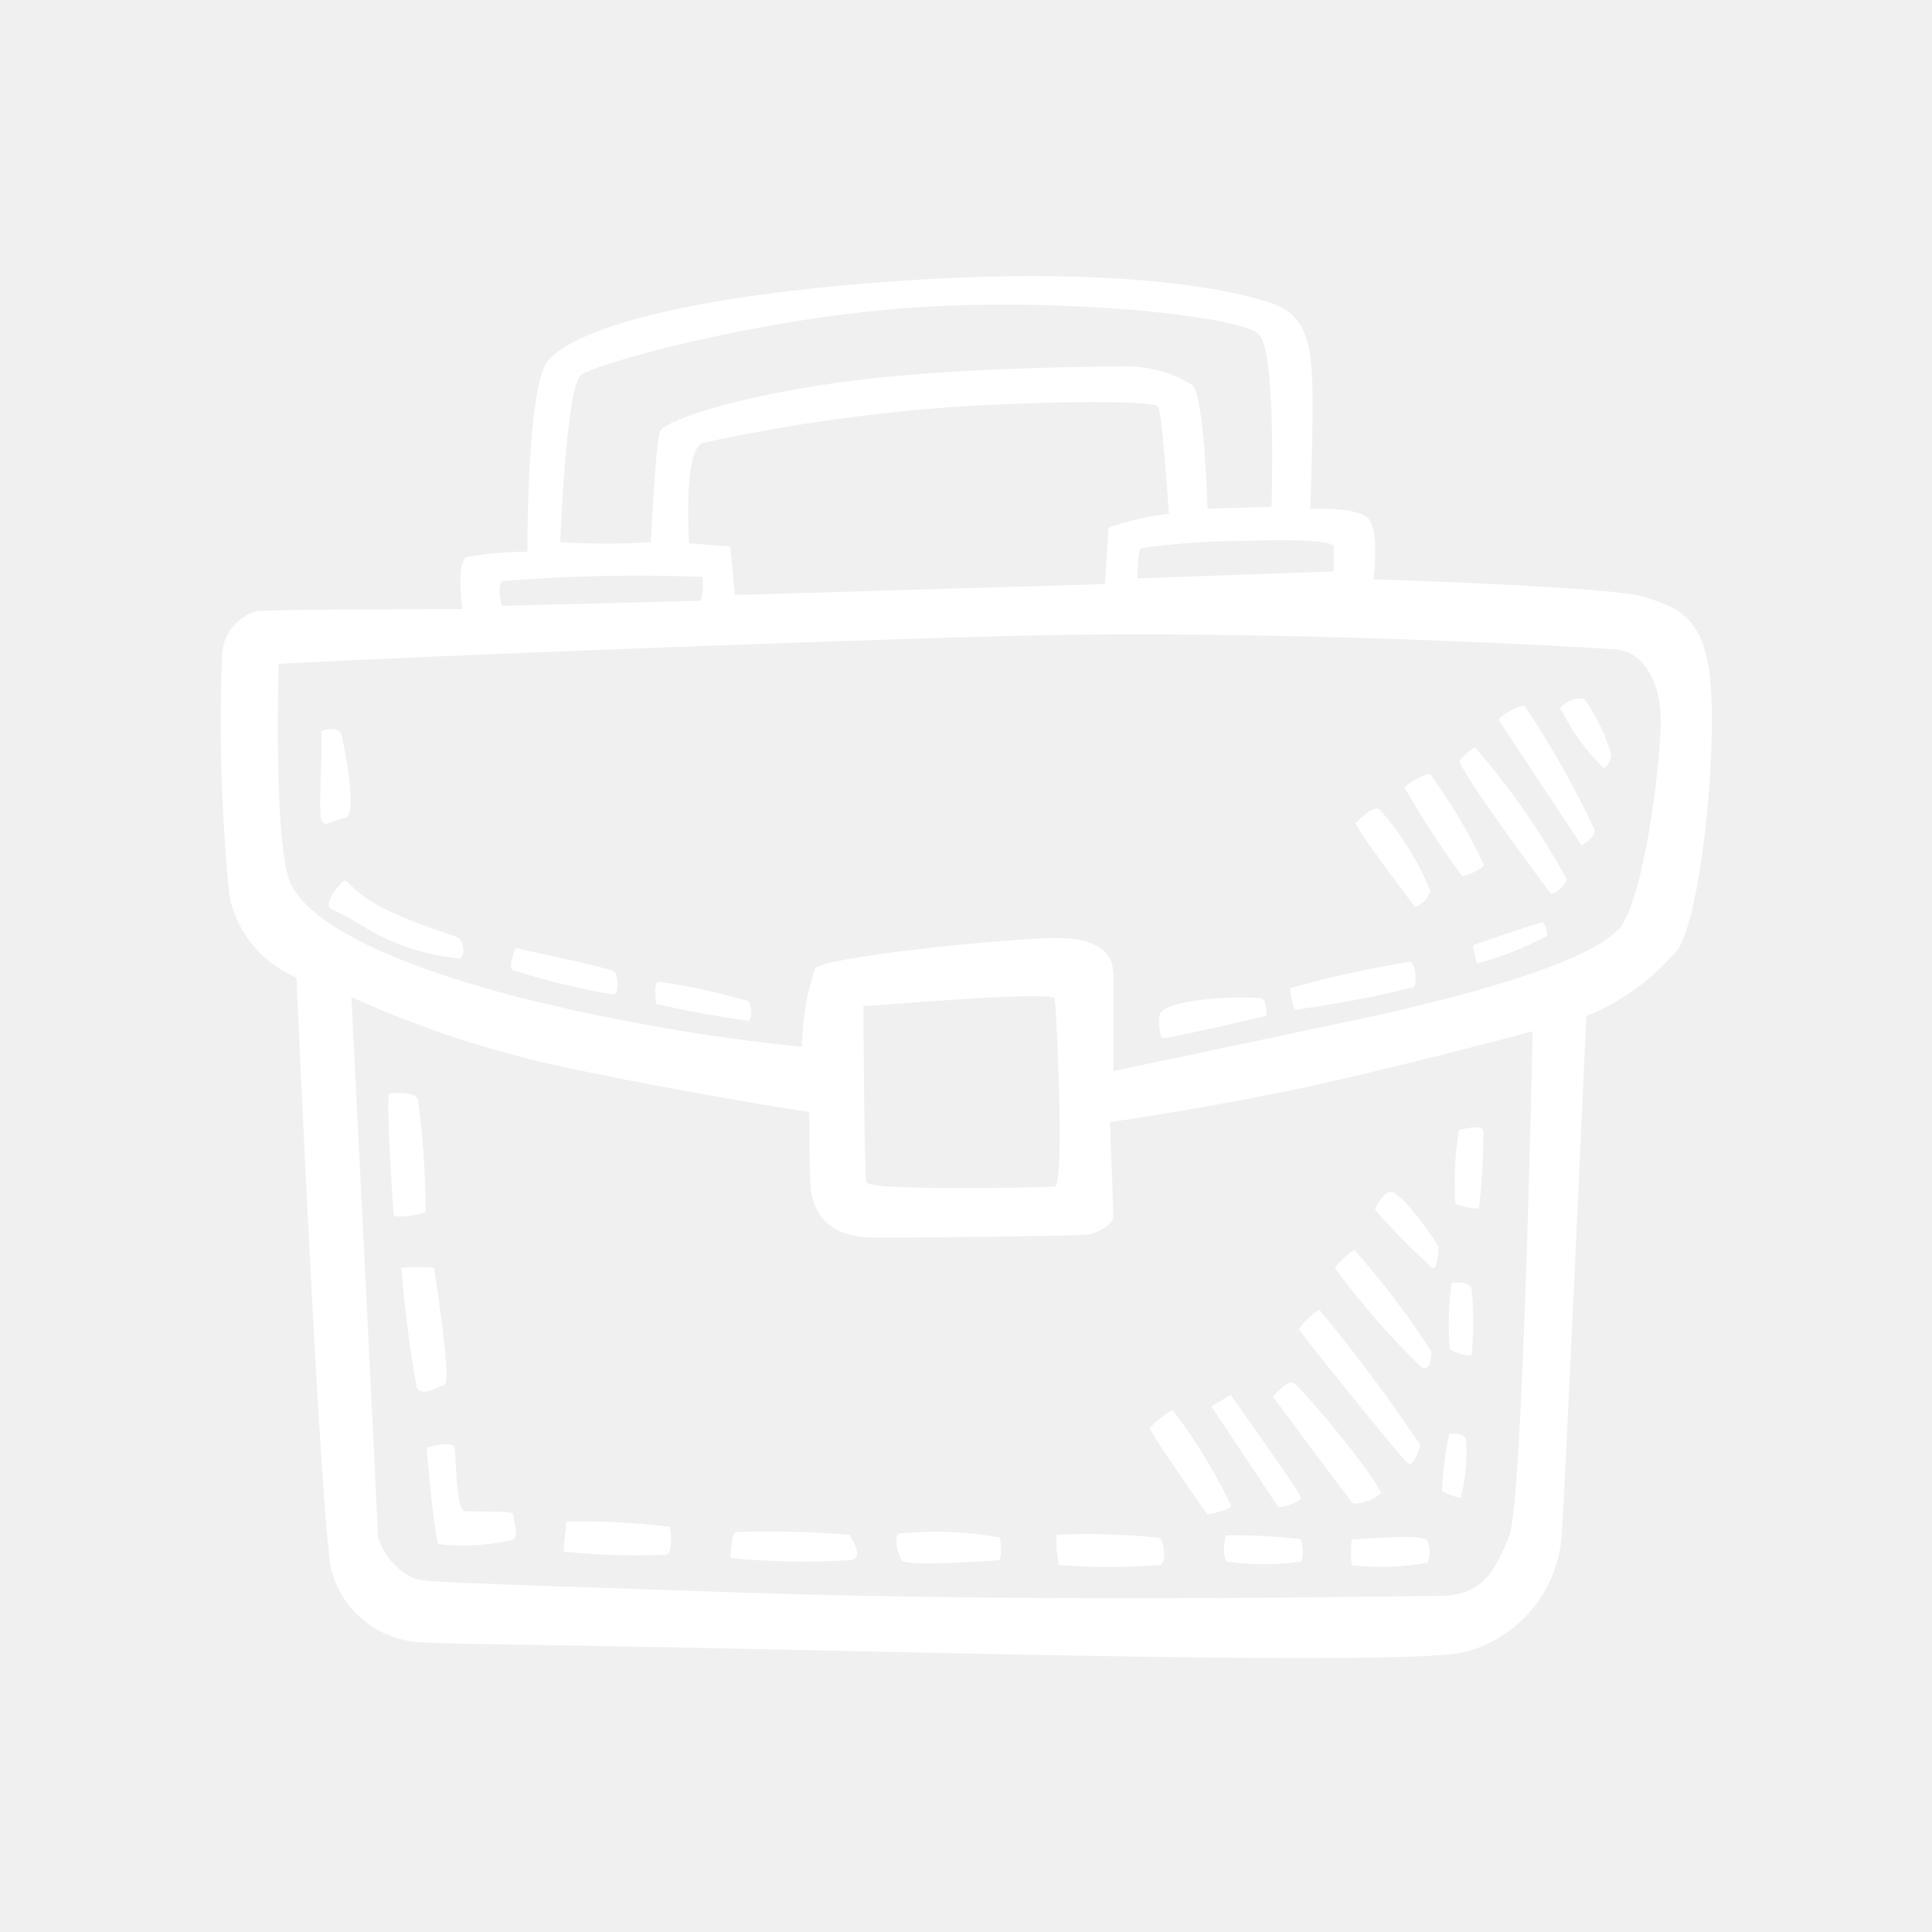
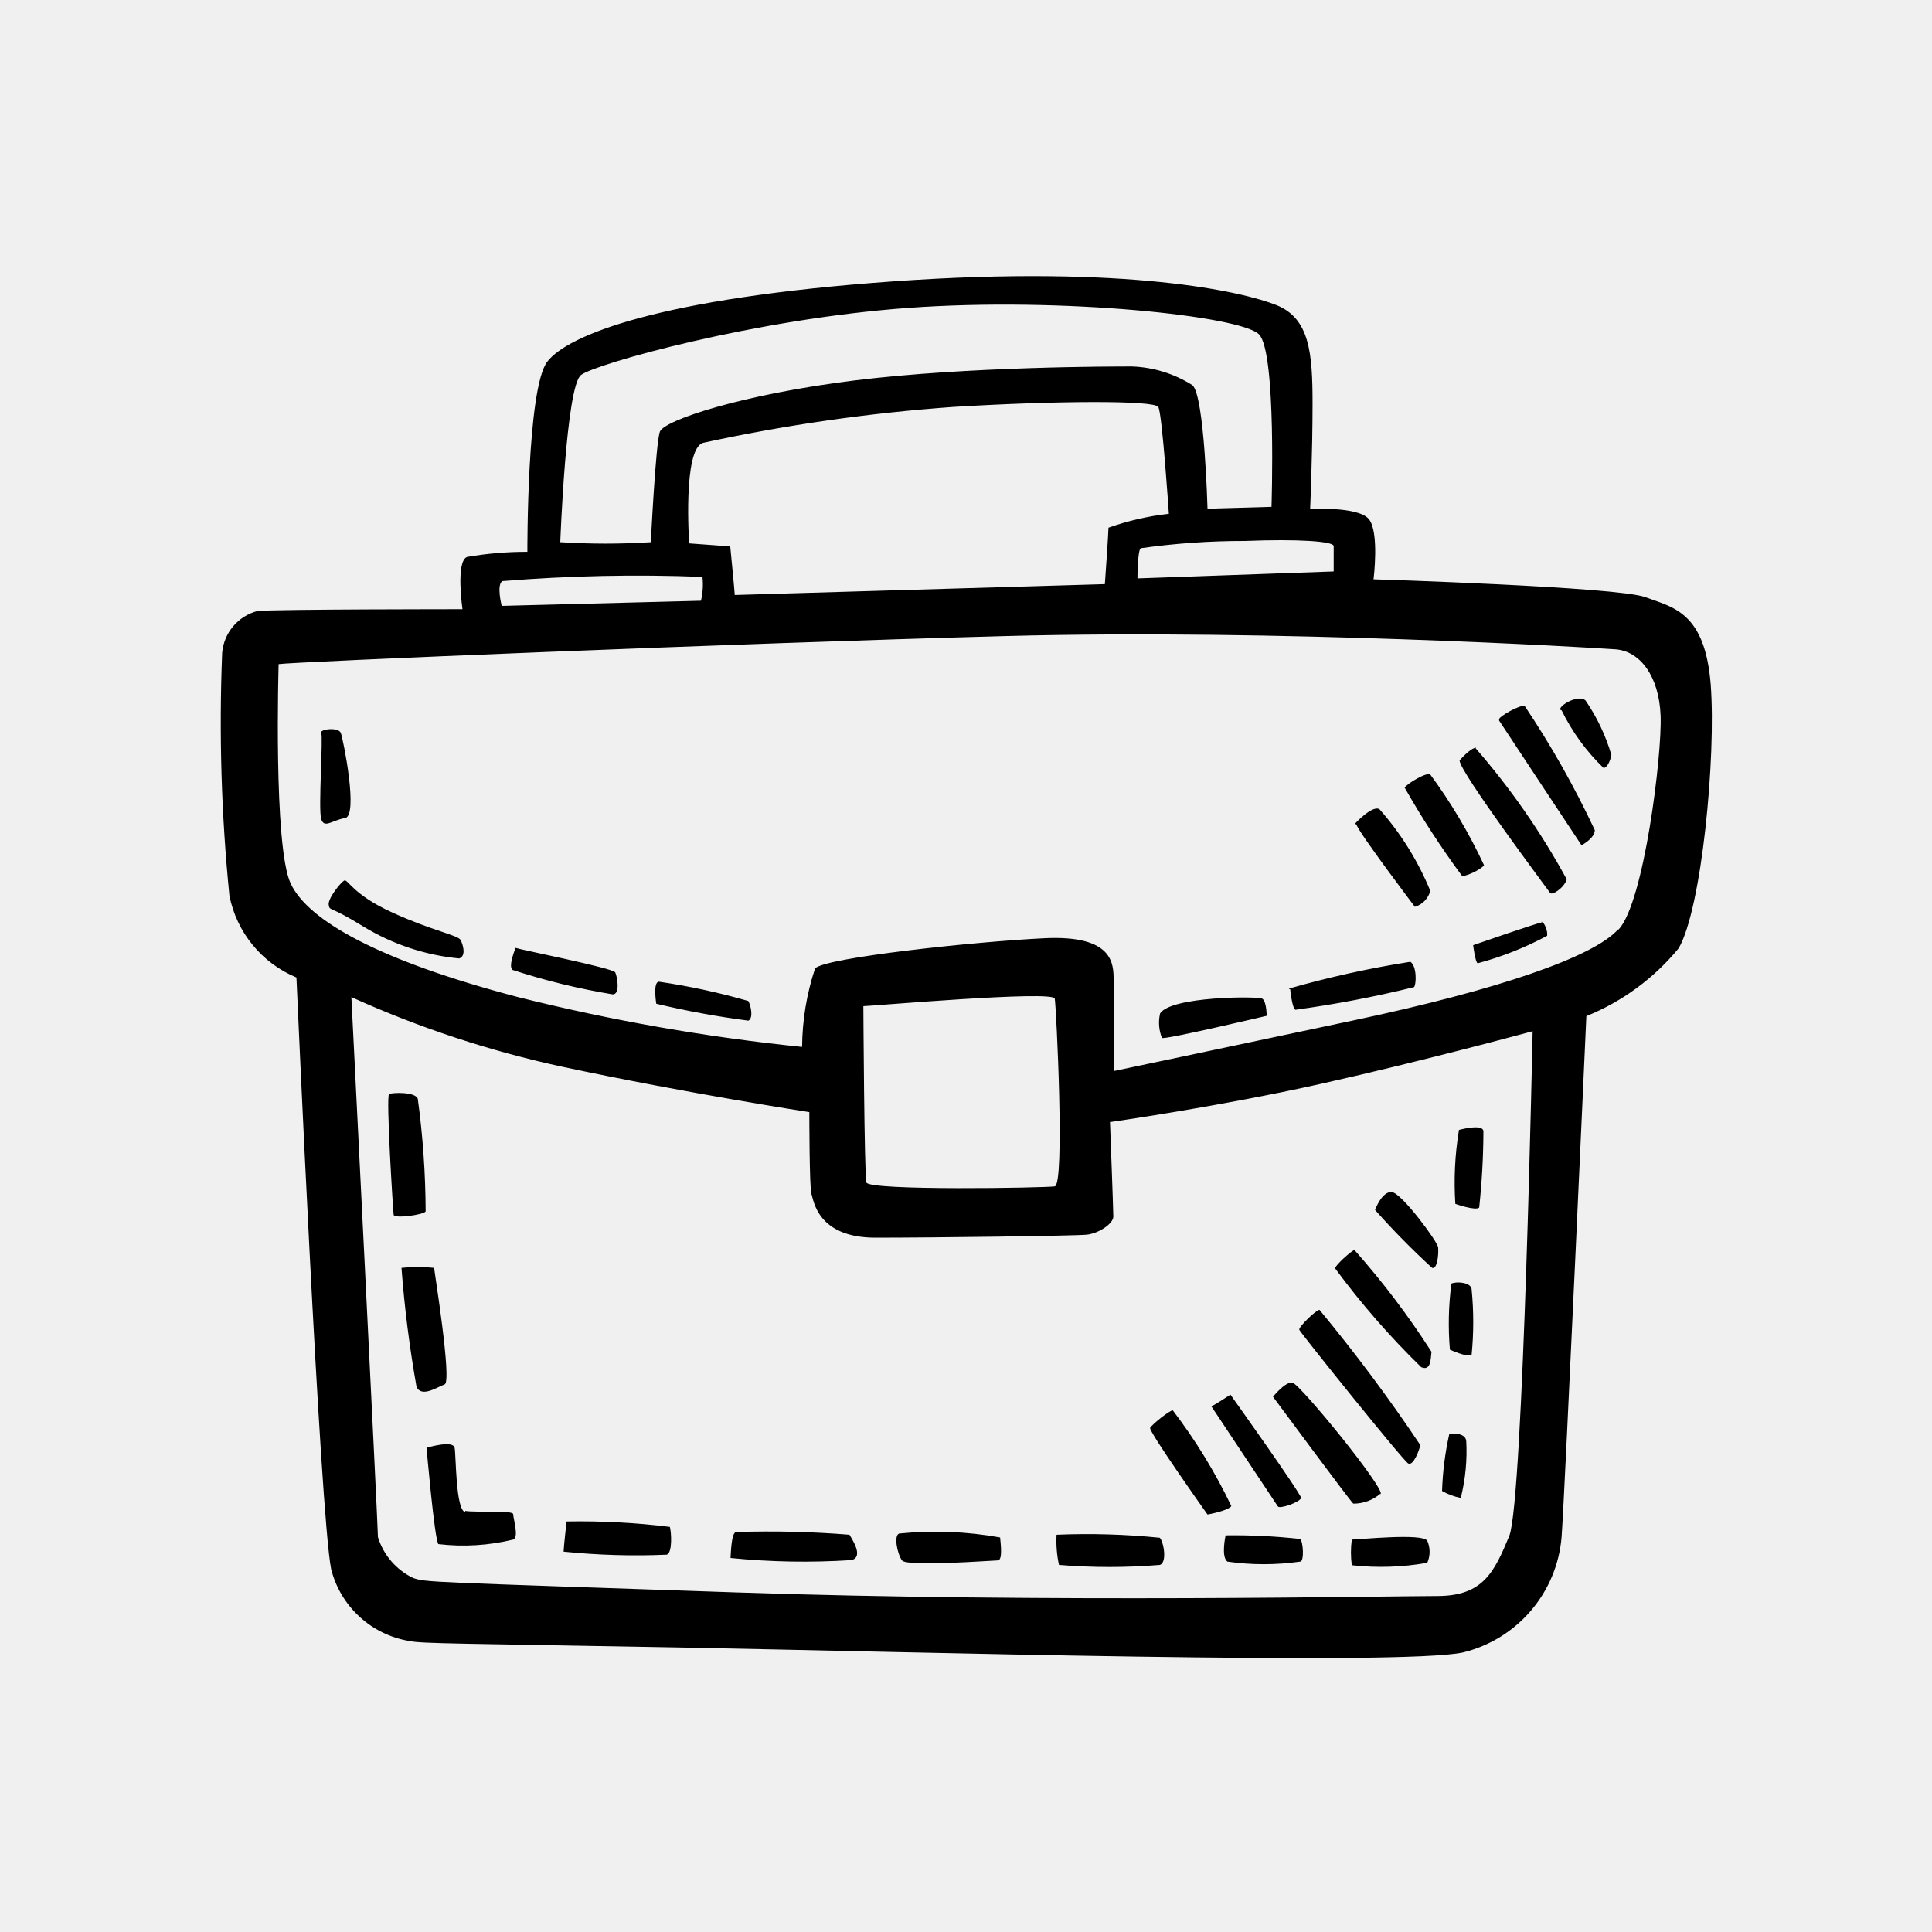
- <svg xmlns="http://www.w3.org/2000/svg" height="64" viewBox="0 0 64 64" width="64">
-   <path d="m56.67 22.68c-.19-2.41-1.25-2.56-2.17-2.9s-9-.59-9-.59.2-1.58-.16-2-1.94-.33-1.94-.33.08-1.83.08-3.5-.1-2.81-1.19-3.25-4.93-1.34-12.69-.79-10.79 1.78-11.47 2.66-.66 6.3-.66 6.3a11.5 11.5 0 0 0 -2 .17c-.38.15-.15 1.73-.15 1.73s-6.13 0-6.79.06a1.57 1.57 0 0 0 -1.17 1.38 57.53 57.53 0 0 0 .24 8.05 3.71 3.71 0 0 0 2.22 2.71s.78 17.75 1.15 19.6a3.21 3.21 0 0 0 2.59 2.38c.4.09 1.67.08 9.2.22s23.65.6 25.7.16a4.3 4.3 0 0 0 3.27-3.83c.11-1.5.82-17.25.82-17.25a7.69 7.69 0 0 0 3.06-2.25c.76-1.32 1.24-6.32 1.06-8.73zm-12.49-4.59v.84s-6.5.23-6.5.23 0-.93.11-1a24.36 24.36 0 0 1 3.45-.24c1.76-.07 2.94.01 2.94.17zm-7.46-.61c0 .16-.12 1.87-.12 1.87l-12.26.36c0-.08-.15-1.61-.15-1.61l-1.36-.1s-.22-3.13.46-3.33a58.85 58.85 0 0 1 8.29-1.19c3.45-.21 6.66-.22 6.79 0s.35 3.54.35 3.54a8.89 8.89 0 0 0 -2 .46zm-17.47-5.06c.49-.37 5.74-1.85 10.83-2.22s11.05.27 11.63.88.41 5.71.41 5.71l-2.12.06s-.1-3.75-.5-4.09a4 4 0 0 0 -2-.62c-.68 0-5.44 0-9.17.46s-6.33 1.32-6.47 1.7-.3 3.66-.3 3.66a23.36 23.36 0 0 1 -3 0s.19-5.18.69-5.54zm-2.61 6.83a54.82 54.82 0 0 1 6.63-.14 2.33 2.33 0 0 1 -.05.79l-6.6.17s-.18-.69.02-.82zm33.36 31.62c-.5 1.21-.87 2-2.39 2s-13 .23-23.24-.12-10.26-.33-10.69-.48a2.24 2.24 0 0 1 -1.16-1.35c0-.38-.88-17.89-.88-17.89a34.8 34.8 0 0 0 7 2.31c4.13.88 8.17 1.5 8.17 1.5s0 2.52.07 2.71.18 1.45 2.12 1.45 6.61-.06 7-.1.88-.36.88-.6-.11-3.13-.11-3.13 3.6-.51 7-1.27 7-1.74 7-1.74-.31 15.5-.77 16.71zm-21.4-17.54c.22 0 6.29-.53 6.34-.25s.34 6.17 0 6.22-6.17.15-6.24-.13-.1-5.84-.1-5.84zm25-2.54c-.83.92-4 2-8.71 3s-8 1.69-8 1.69 0-2.45 0-3 0-1.51-2.29-1.4-7.26.64-7.6 1a8.48 8.48 0 0 0 -.43 2.6 66.55 66.55 0 0 1 -9.41-1.65c-4.61-1.21-6.95-2.53-7.53-3.76s-.4-7.27-.4-7.27c.37-.07 15.13-.69 24.09-.93s19.39.38 20.2.44 1.44.89 1.49 2.2-.55 6.17-1.39 7.08zm-10.5 18.83c0-.14-2.34-3.42-2.34-3.42s-.44.29-.63.39l2.2 3.31c.05.1.74-.14.77-.28zm-13.31 1.18c-.19.05-.07.67.09.89s3 0 3.17 0 .1-.54.08-.76a12.06 12.06 0 0 0 -3.34-.13zm10.81.06s-.16.71.06.87a8.49 8.49 0 0 0 2.41 0c.14 0 .1-.67 0-.75a19.92 19.92 0 0 0 -2.47-.12zm-1.75-4.14c-.11 0-.69.47-.75.58s1.9 2.87 1.9 2.87.68-.12.79-.28a18.17 18.17 0 0 0 -1.94-3.17zm-3.85 4.12a3.75 3.75 0 0 0 .08 1 20.46 20.46 0 0 0 3.34 0c.25-.08.13-.76 0-.9a24 24 0 0 0 -3.42-.1zm-20.62-8.84a4.87 4.87 0 0 0 -1.08 0 39.44 39.44 0 0 0 .5 3.95c.18.35.68 0 .93-.09s-.35-3.8-.35-3.86zm30.4 9a3.2 3.2 0 0 0 0 .85 8.74 8.74 0 0 0 2.5-.08.9.9 0 0 0 0-.73c-.14-.26-2.28-.04-2.5-.04zm-29.37-.91c-.32-.07-.3-1.89-.35-2.13s-.76-.05-.93 0c0 0 .26 3 .39 3.19a7 7 0 0 0 2.48-.15c.2-.07 0-.7 0-.84s-1.26-.05-1.59-.11zm30.33-.58c.16-.19-2.69-3.68-2.93-3.71s-.64.47-.64.47 2.56 3.46 2.66 3.54a1.37 1.37 0 0 0 .91-.34zm-31.9-13.11c-.08-.24-.84-.21-.95-.16s.13 3.86.15 4 1 0 1.06-.11a28.27 28.27 0 0 0 -.26-3.73zm32.81 12.08c.17.09.37-.45.4-.61a54.83 54.83 0 0 0 -3.34-4.48c-.11 0-.7.57-.67.66s3.45 4.35 3.61 4.43zm-22.26 2.27c-.17 0-.18.75-.19.86a24.29 24.29 0 0 0 4 .07c.44-.1 0-.73-.06-.84a33.36 33.36 0 0 0 -3.75-.09zm-5.62-.35s-.1.86-.1 1a23.57 23.57 0 0 0 3.42.1c.19-.07.15-.75.1-.92a24.28 24.28 0 0 0 -3.42-.18zm30.23-10.4a24.53 24.53 0 0 0 .14-2.52c0-.24-.62-.1-.81-.05a10.74 10.74 0 0 0 -.12 2.45s.68.24.79.12zm2.1-9.45c-.11 0-2.3.76-2.3.76s.07.57.15.6a10.74 10.74 0 0 0 2.3-.91c.03-.14-.09-.47-.2-.47zm-3.69-4.9c-.16-.08-.78.3-.88.44a29.11 29.11 0 0 0 1.89 2.91c.06.08.66-.2.74-.34a17.63 17.63 0 0 0 -1.8-3.03zm-2.48 1.66c.1.3 1.94 2.73 1.94 2.73a.75.75 0 0 0 .51-.53 9.56 9.56 0 0 0 -1.68-2.7c-.23-.16-.82.48-.82.48zm-2.19 5.46s.06.62.17.68a37.8 37.8 0 0 0 3.93-.75c.08-.08.1-.7-.12-.84a33.65 33.65 0 0 0 -4.03.89zm6.16-8c-.19 0-.55.42-.55.42 0 .38 2.94 4.3 3 4.39s.46-.16.55-.45a24.36 24.36 0 0 0 -3.05-4.38zm2.83-1.24a6.79 6.79 0 0 0 1.39 1.91c.11 0 .22-.22.26-.43a6.36 6.36 0 0 0 -.86-1.81c-.23-.2-.86.15-.84.31zm-2.98 21.34a11 11 0 0 0 0-2.15c0-.24-.5-.28-.67-.2a10.12 10.12 0 0 0 -.05 2.19s.64.29.72.16zm.91-21c.08.13 2.73 4.13 2.73 4.13s.44-.23.44-.5a31.13 31.13 0 0 0 -2.32-4.11c-.13-.07-.91.37-.85.45zm-11.23 9.7a1.35 1.35 0 0 0 .06.81c0 .09 3.47-.73 3.47-.73s0-.49-.15-.57-3.01-.08-3.38.49zm8.65 11.72c.33.14.31-.29.34-.51a27 27 0 0 0 -2.55-3.37c-.08 0-.66.52-.64.61a26.56 26.56 0 0 0 2.85 3.27zm.36-3.29c.18.06.22-.49.2-.68s-1.2-1.79-1.53-1.83-.56.59-.56.59a25.88 25.88 0 0 0 1.89 1.92zm1.13 5.75c0-.27-.42-.28-.56-.25a10.06 10.06 0 0 0 -.24 1.89 2 2 0 0 0 .62.23 6.36 6.36 0 0 0 .18-1.91zm-35.57-17.52c-1.33-.6-1.48-1.13-1.6-1.06s-.55.6-.51.81 0 0 1.16.72a7.47 7.47 0 0 0 3.16 1.05c.24-.08.13-.45.05-.61s-.95-.31-2.26-.91zm-1.57-3.13c.45-.07-.06-2.61-.14-2.82s-.72-.12-.65 0-.1 2.52 0 2.85.36.04.79-.03zm5.65 4.3s-.26.62-.1.73a22.35 22.35 0 0 0 3.32.81c.25 0 .15-.59.08-.73s-3.14-.75-3.3-.81zm4.75 1.12c-.21 0-.09.73-.09.73a29.78 29.78 0 0 0 3.05.56c.17-.08.09-.48 0-.65a22.19 22.19 0 0 0 -2.96-.64z" fill="#fff" />
+ <svg xmlns="http://www.w3.org/2000/svg" viewBox="0 0 64 64">
+   <path d="M56.67 22.68c-.19-2.41-1.25-2.56-2.17-2.9s-9-.59-9-.59.2-1.58-.16-2-1.94-.33-1.94-.33.08-1.83.08-3.5-.1-2.81-1.19-3.25-4.93-1.34-12.69-.79-10.79 1.78-11.47 2.66-.66 6.3-.66 6.3a11.5 11.5 0 0 0-2 .17c-.38.15-.15 1.73-.15 1.73s-6.13 0-6.79.06a1.57 1.57 0 0 0-1.17 1.38 57.53 57.53 0 0 0 .24 8.05 3.71 3.71 0 0 0 2.22 2.71s.78 17.75 1.15 19.6a3.21 3.21 0 0 0 2.59 2.38c.4.09 1.67.08 9.2.22s23.65.6 25.7.16a4.3 4.3 0 0 0 3.27-3.83c.11-1.5.82-17.25.82-17.25a7.69 7.69 0 0 0 3.06-2.25c.76-1.32 1.24-6.32 1.06-8.73zm-12.49-4.59v.84l-6.5.23s0-.93.11-1a24.36 24.36 0 0 1 3.45-.24c1.76-.07 2.94.01 2.94.17zm-7.46-.61c0 .16-.12 1.87-.12 1.87l-12.26.36c0-.08-.15-1.61-.15-1.61l-1.36-.1s-.22-3.13.46-3.33a58.85 58.85 0 0 1 8.29-1.19c3.45-.21 6.66-.22 6.79 0s.35 3.54.35 3.54a8.89 8.89 0 0 0-2 .46zm-17.47-5.06c.49-.37 5.74-1.85 10.83-2.22s11.05.27 11.63.88.41 5.71.41 5.71l-2.12.06s-.1-3.75-.5-4.09a4 4 0 0 0-2-.62c-.68 0-5.44 0-9.17.46s-6.33 1.32-6.47 1.7-.3 3.66-.3 3.66a23.36 23.36 0 0 1-3 0s.19-5.18.69-5.54zm-2.61 6.83a54.82 54.82 0 0 1 6.63-.14 2.33 2.33 0 0 1-.05.79l-6.6.17s-.18-.69.02-.82zM50 50.87c-.5 1.21-.87 2-2.39 2s-13 .23-23.24-.12-10.26-.33-10.69-.48a2.24 2.24 0 0 1-1.16-1.35c0-.38-.88-17.89-.88-17.89a34.8 34.8 0 0 0 7 2.31c4.13.88 8.17 1.5 8.17 1.5s0 2.52.07 2.71S27.06 41 29 41s6.61-.06 7-.1.88-.36.88-.6-.11-3.13-.11-3.13 3.6-.51 7-1.27 7-1.74 7-1.74-.31 15.5-.77 16.71zM28.6 33.33c.22 0 6.29-.53 6.34-.25s.34 6.17 0 6.22-6.17.15-6.24-.13-.1-5.84-.1-5.84zm25-2.54c-.83.92-4 2-8.71 3s-8 1.69-8 1.69v-3c0-.55 0-1.51-2.29-1.4s-7.26.64-7.6 1a8.48 8.48 0 0 0-.43 2.6 66.55 66.55 0 0 1-9.41-1.65c-4.61-1.21-6.95-2.53-7.53-3.76S9.23 22 9.23 22c.37-.07 15.13-.69 24.09-.93s19.39.38 20.2.44 1.44.89 1.49 2.2-.55 6.17-1.39 7.08zM43.1 49.62c0-.14-2.34-3.42-2.34-3.42s-.44.29-.63.39l2.2 3.31c.05.1.74-.14.77-.28zM29.79 50.8c-.19.05-.07.67.09.89s3 0 3.17 0 .1-.54.08-.76a12.06 12.06 0 0 0-3.34-.13zm10.81.06s-.16.71.06.87a8.49 8.49 0 0 0 2.41 0c.14 0 .1-.67 0-.75a19.92 19.92 0 0 0-2.47-.12zm-1.75-4.14c-.11 0-.69.47-.75.58s1.9 2.87 1.9 2.87.68-.12.79-.28a18.17 18.17 0 0 0-1.94-3.17zM35 50.84a3.75 3.75 0 0 0 .08 1 20.46 20.46 0 0 0 3.34 0c.25-.08.13-.76 0-.9a24 24 0 0 0-3.42-.1zM14.38 42a4.87 4.87 0 0 0-1.08 0 39.44 39.44 0 0 0 .5 3.95c.18.35.68 0 .93-.09s-.35-3.8-.35-3.86zm30.4 9a3.2 3.2 0 0 0 0 .85 8.74 8.74 0 0 0 2.5-.08.9.9 0 0 0 0-.73c-.14-.26-2.28-.04-2.5-.04zm-29.37-.91c-.32-.07-.3-1.89-.35-2.13s-.76-.05-.93 0c0 0 .26 3 .39 3.19A7 7 0 0 0 17 51c.2-.07 0-.7 0-.84s-1.26-.05-1.59-.11zm30.33-.58c.16-.19-2.69-3.68-2.93-3.71s-.64.47-.64.47 2.56 3.46 2.66 3.54a1.37 1.37 0 0 0 .91-.34zM13.84 36.4c-.08-.24-.84-.21-.95-.16s.13 3.86.15 4 1 0 1.06-.11a28.27 28.27 0 0 0-.26-3.73zm32.81 12.08c.17.09.37-.45.4-.61a54.83 54.83 0 0 0-3.34-4.48c-.11 0-.7.57-.67.66s3.45 4.35 3.61 4.43zm-22.26 2.27c-.17 0-.18.75-.19.86a24.29 24.29 0 0 0 4 .07c.44-.1 0-.73-.06-.84a33.36 33.36 0 0 0-3.75-.09zm-5.62-.35s-.1.86-.1 1a23.57 23.57 0 0 0 3.42.1c.19-.07.15-.75.1-.92a24.28 24.28 0 0 0-3.42-.18zM49 40a24.53 24.53 0 0 0 .14-2.52c0-.24-.62-.1-.81-.05a10.74 10.74 0 0 0-.12 2.45s.68.24.79.12zm2.1-9.45c-.11 0-2.3.76-2.3.76s.07.57.15.6a10.74 10.74 0 0 0 2.3-.91c.03-.14-.09-.47-.2-.47zm-3.69-4.9c-.16-.08-.78.3-.88.44A29.11 29.11 0 0 0 48.42 29c.06.08.66-.2.74-.34a17.63 17.63 0 0 0-1.8-3.03zm-2.48 1.66c.1.3 1.94 2.73 1.94 2.73a.75.75 0 0 0 .51-.53 9.56 9.56 0 0 0-1.68-2.7c-.23-.16-.82.48-.82.48zm-2.19 5.46s.06.62.17.68a37.8 37.8 0 0 0 3.93-.75c.08-.08.1-.7-.12-.84a33.65 33.65 0 0 0-4.03.89zm6.16-8c-.19 0-.55.42-.55.42 0 .38 2.94 4.3 3 4.39s.46-.16.55-.45a24.36 24.36 0 0 0-3.05-4.38zm2.83-1.24a6.79 6.79 0 0 0 1.39 1.91c.11 0 .22-.22.26-.43a6.36 6.36 0 0 0-.86-1.81c-.23-.2-.86.15-.84.31zm-2.98 21.34a11 11 0 0 0 0-2.15c0-.24-.5-.28-.67-.2a10.12 10.12 0 0 0-.05 2.19s.64.29.72.16zm.91-21c.08.13 2.73 4.13 2.73 4.13s.44-.23.44-.5a31.13 31.13 0 0 0-2.32-4.11c-.13-.07-.91.37-.85.45zm-11.23 9.7a1.35 1.35 0 0 0 .06.81c0 .09 3.47-.73 3.47-.73s0-.49-.15-.57-3.01-.08-3.38.49zm8.65 11.72c.33.14.31-.29.34-.51a27 27 0 0 0-2.55-3.37c-.08 0-.66.52-.64.61a26.56 26.56 0 0 0 2.85 3.27zm.36-3.29c.18.06.22-.49.2-.68s-1.2-1.79-1.53-1.83-.56.59-.56.59A25.88 25.88 0 0 0 47.44 42zm1.13 5.75c0-.27-.42-.28-.56-.25a10.06 10.06 0 0 0-.24 1.89 2 2 0 0 0 .62.23 6.36 6.36 0 0 0 .18-1.91zM13 30.23c-1.33-.6-1.48-1.13-1.6-1.06s-.55.6-.51.81 0 0 1.16.72a7.47 7.47 0 0 0 3.16 1.05c.24-.08.13-.45.05-.61s-.95-.31-2.26-.91zm-1.57-3.13c.45-.07-.06-2.61-.14-2.82s-.72-.12-.65 0-.1 2.52 0 2.85.36.04.79-.03zm5.65 4.3s-.26.62-.1.73a22.35 22.35 0 0 0 3.32.81c.25 0 .15-.59.08-.73s-3.14-.75-3.3-.81zm4.75 1.12c-.21 0-.09.73-.09.73a29.78 29.78 0 0 0 3.05.56c.17-.08.09-.48 0-.65a22.19 22.19 0 0 0-2.96-.64z" />
</svg>
